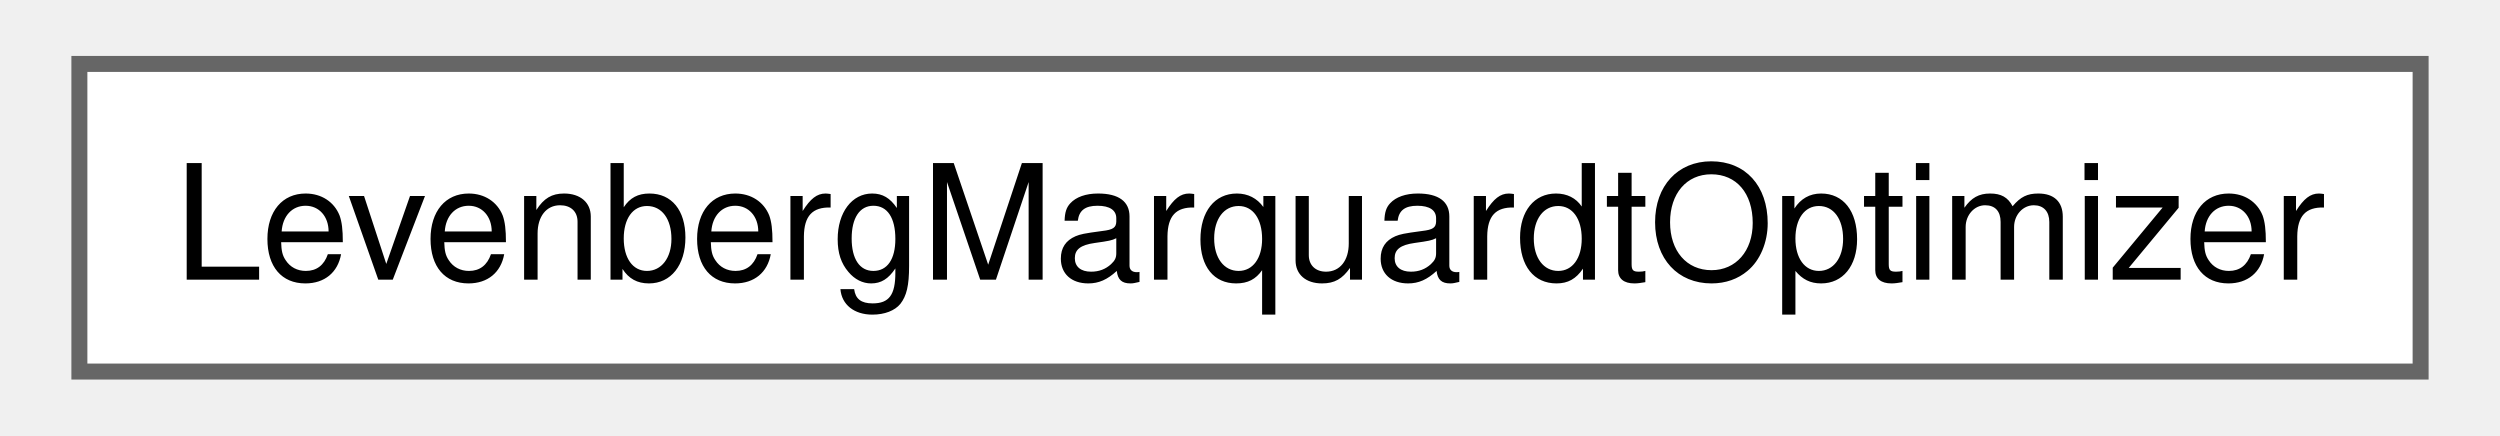
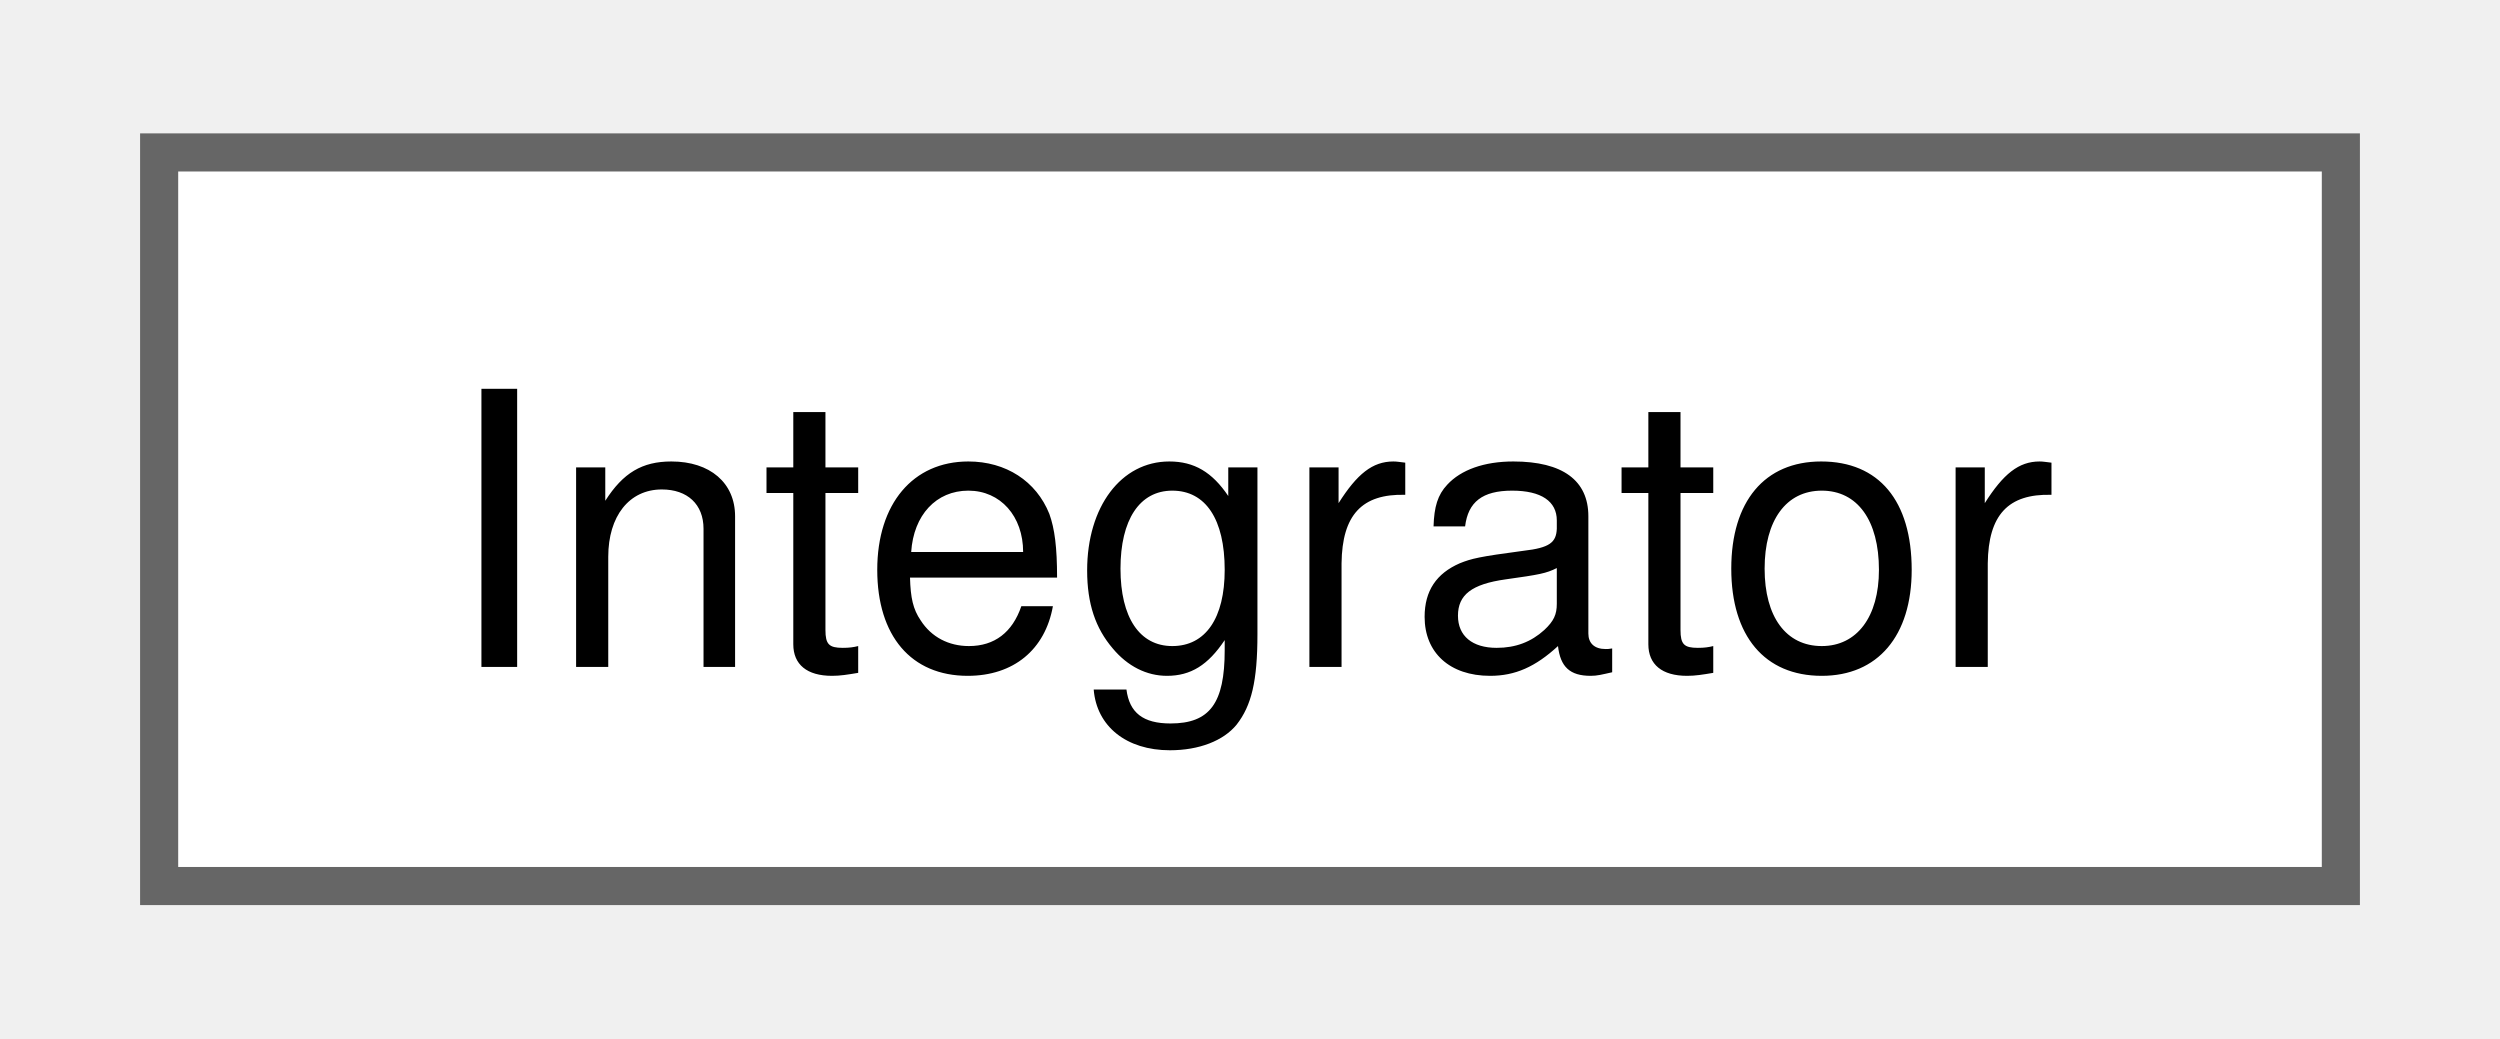
- <svg xmlns="http://www.w3.org/2000/svg" xmlns:xlink="http://www.w3.org/1999/xlink" width="155pt" height="27pt" viewBox="0.00 0.00 154.50 27.25">
+ <svg xmlns="http://www.w3.org/2000/svg" xmlns:xlink="http://www.w3.org/1999/xlink" width="65pt" height="27pt" viewBox="0.00 0.00 65.25 27.25">
  <g id="graph0" class="graph" transform="scale(1 1) rotate(0) translate(4 23.25)">
    <g id="Node000000" class="node">
      <g id="a_Node000000">
-         <a xlink:href="class_levenberg_marquardt_optimizer.html" target="_top" xlink:title="Levenberg-Marquardt optimization class.">
-           <polygon fill="white" stroke="#666666" points="146.5,-19.25 0,-19.25 0,0 146.5,0 146.5,-19.25" />
-           <text text-anchor="middle" x="73.25" y="-5.75" font-family="Helvetica,sans-Serif" font-size="10.00">LevenbergMarquardtOptimizer</text>
+         <a xlink:href="class_integrator.html" target="_top" xlink:title="Generalized-alpha integrator.">
+           <polygon fill="white" stroke="#666666" points="57.25,-19.25 0,-19.25 0,0 57.25,0 57.25,-19.25" />
+           <text text-anchor="middle" x="28.62" y="-5.75" font-family="Helvetica,sans-Serif" font-size="10.00">Integrator</text>
        </a>
      </g>
    </g>
  </g>
</svg>
